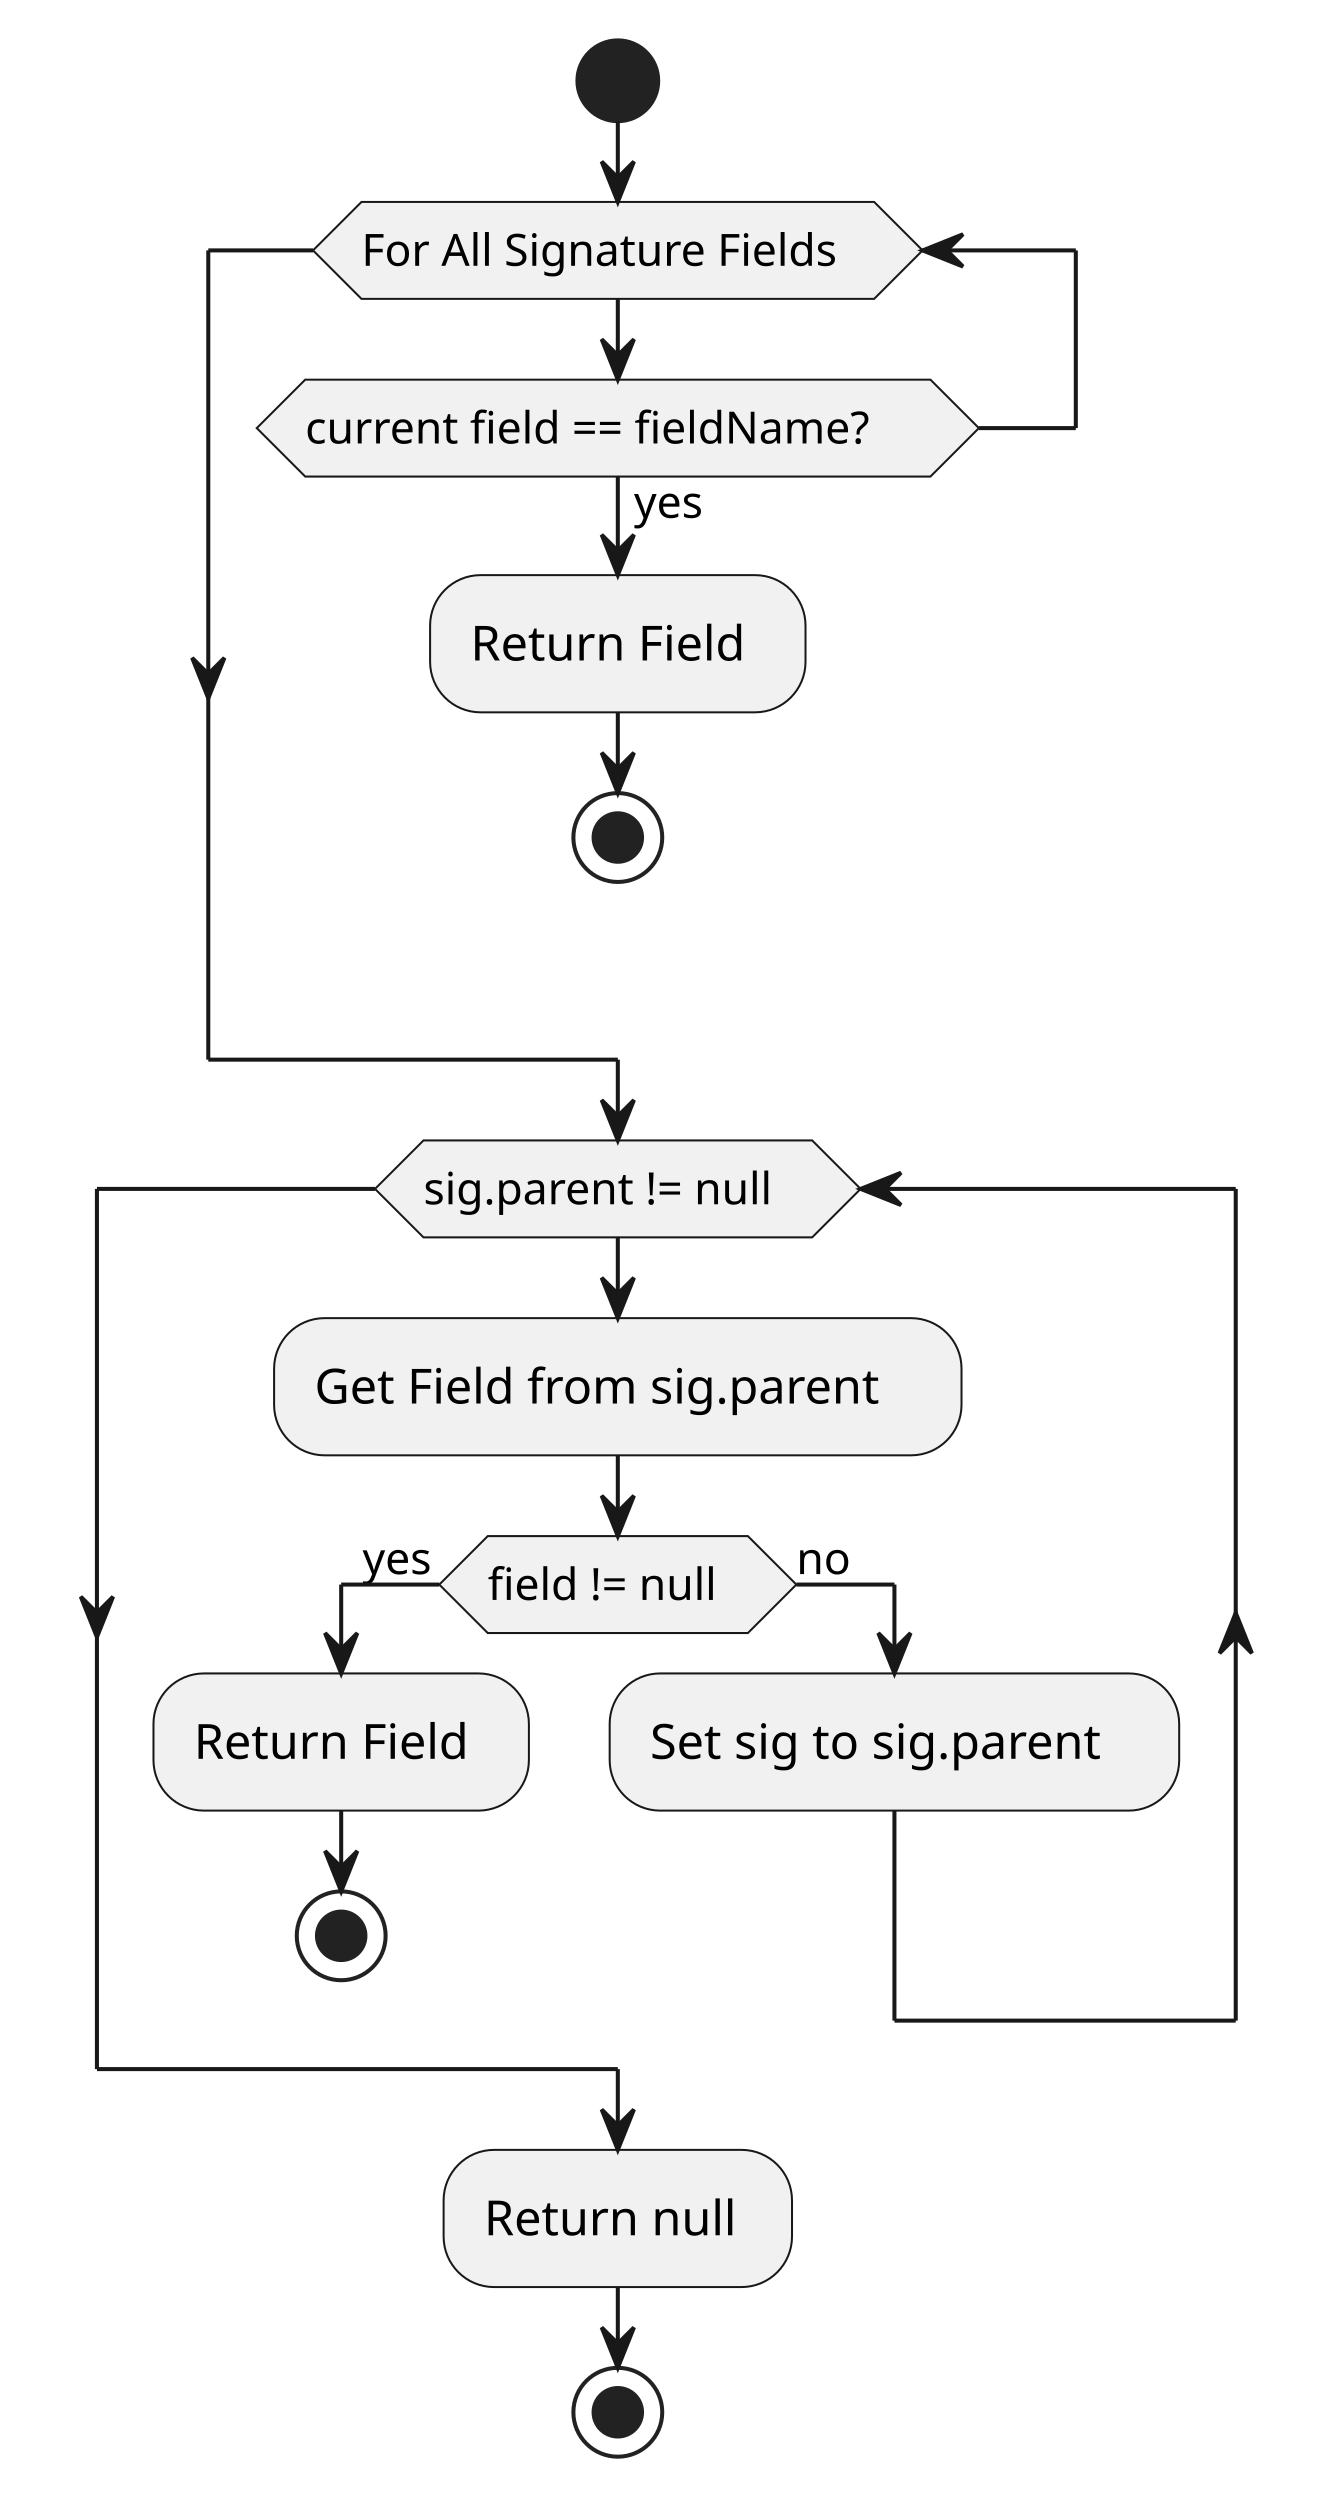
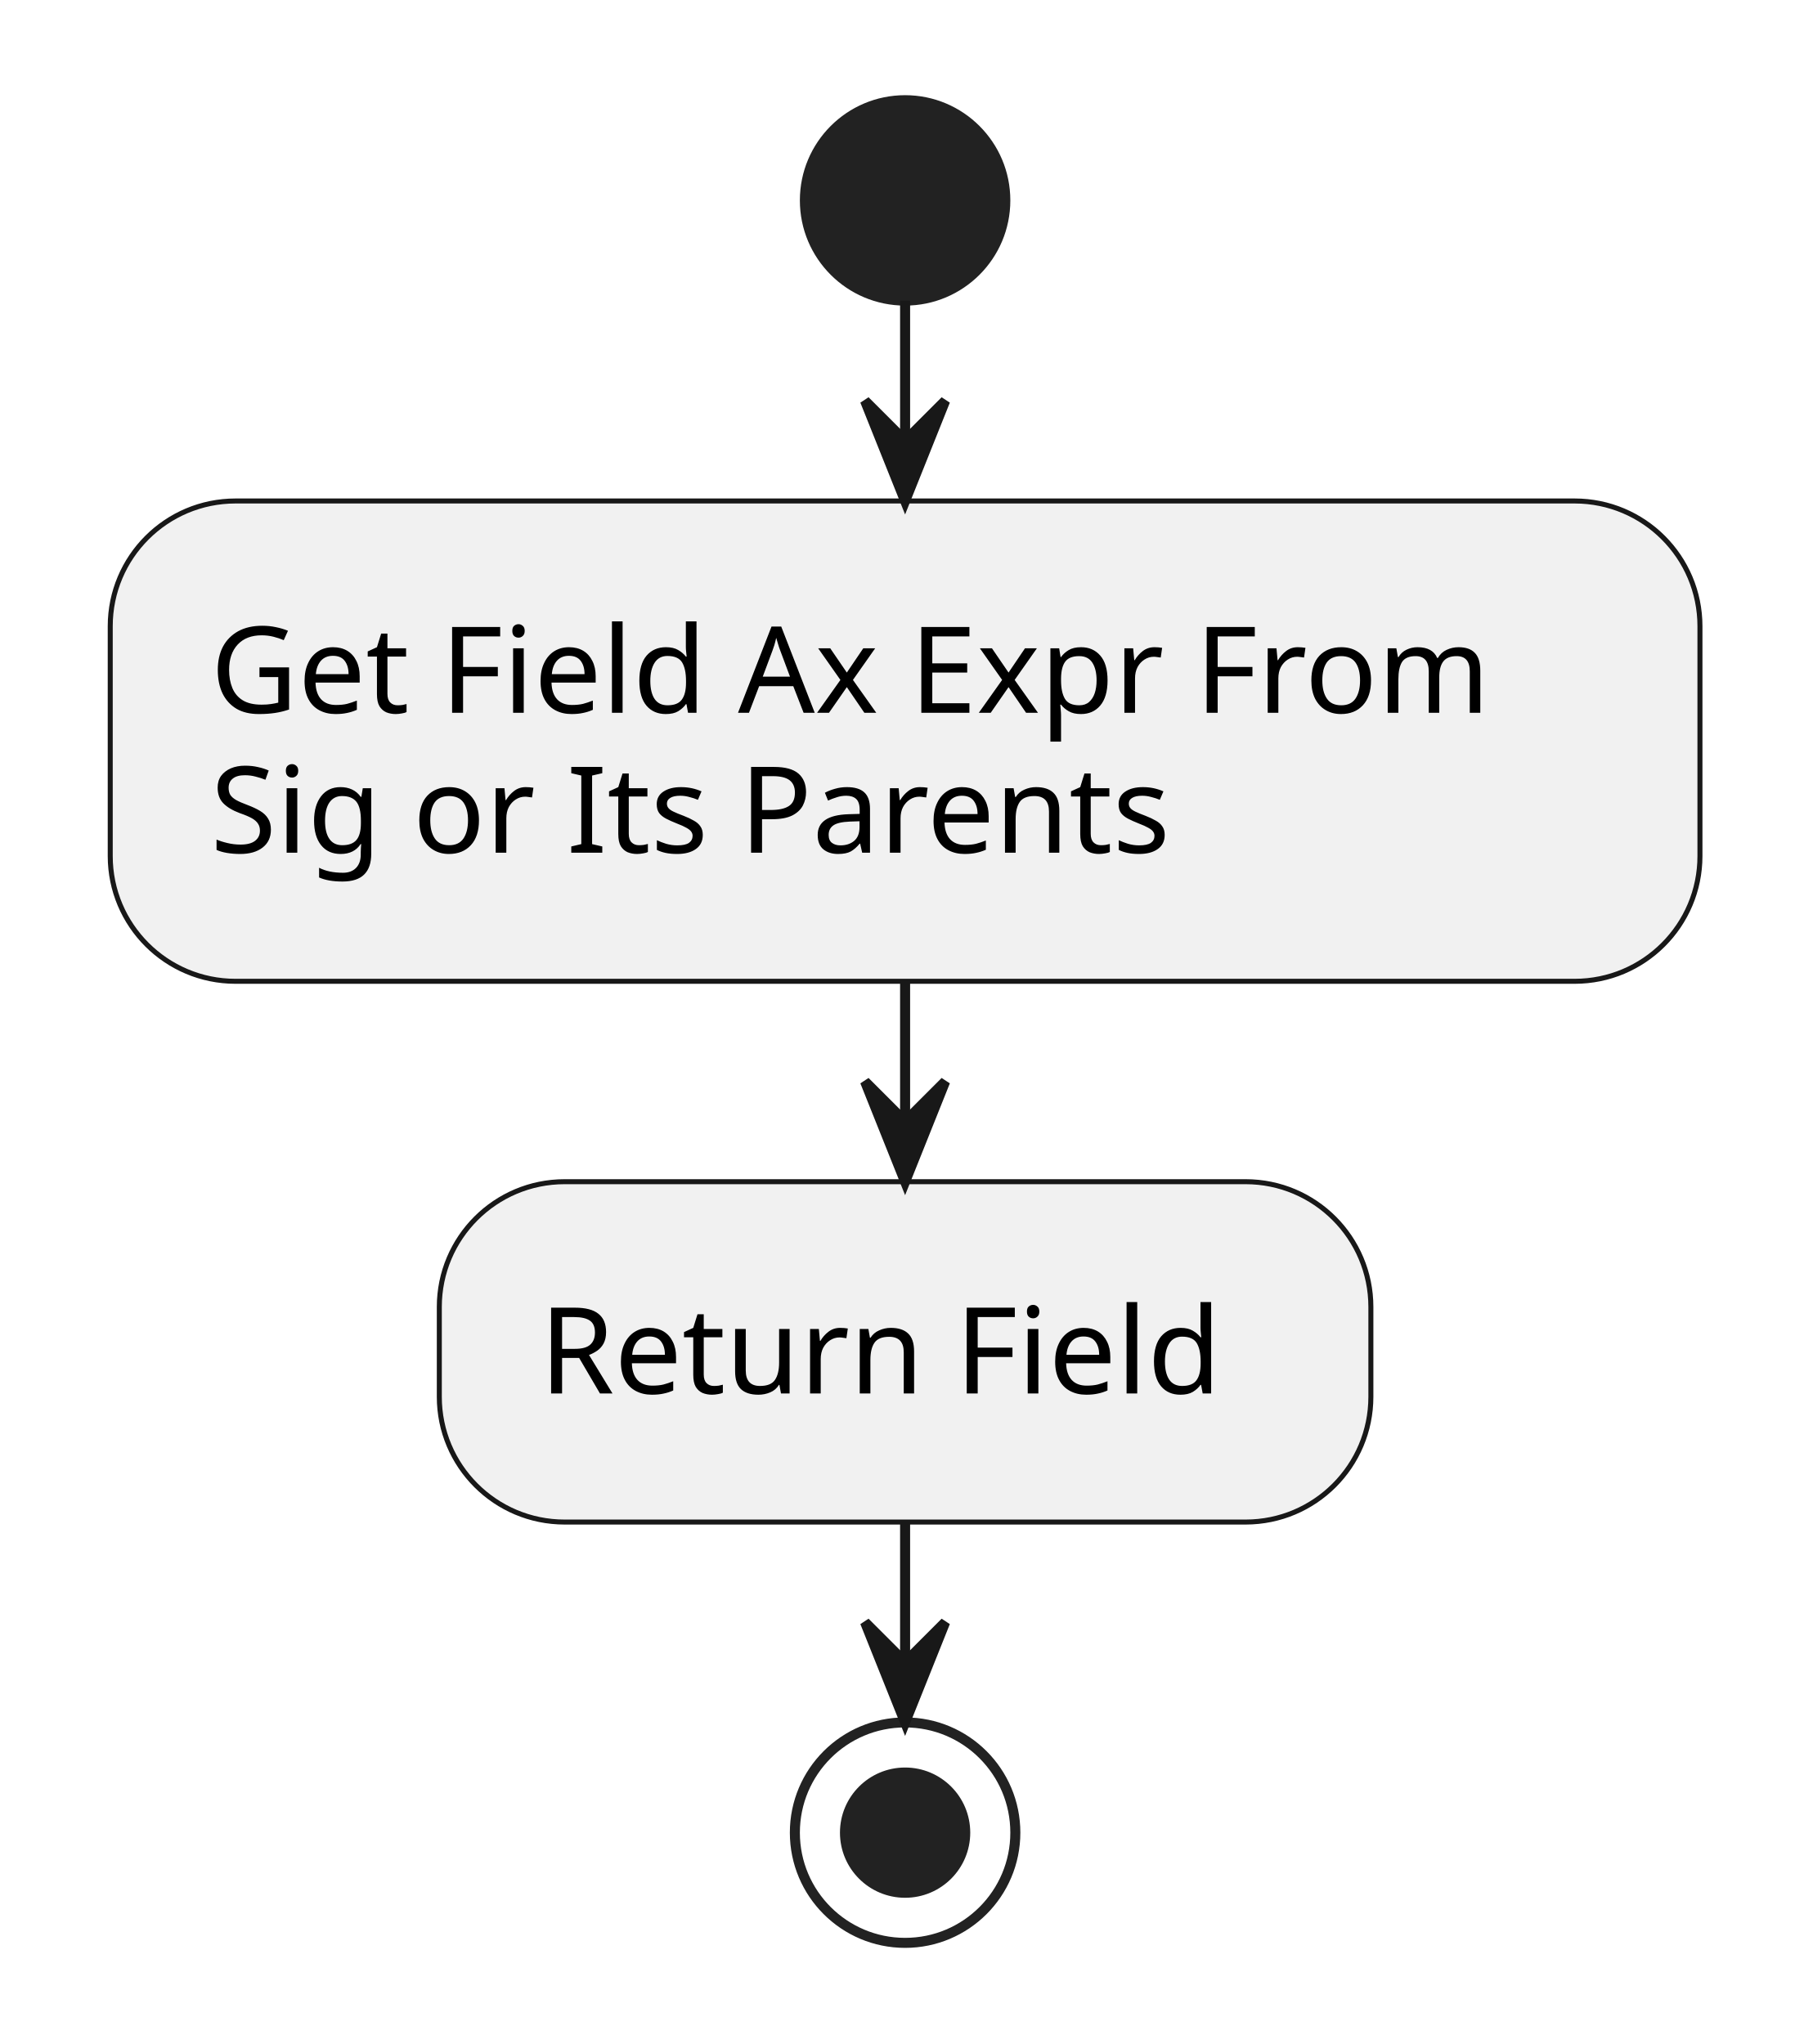
- <svg xmlns="http://www.w3.org/2000/svg" contentStyleType="text/css" height="619px" preserveAspectRatio="none" style="width:331px;height:619px;background:#FFFFFF;" version="1.1" viewBox="0 0 331 619" width="331px" zoomAndPan="magnify">
+ <svg xmlns="http://www.w3.org/2000/svg" contentStyleType="text/css" height="204px" preserveAspectRatio="none" style="width:180px;height:204px;background:#FFFFFF;" version="1.1" viewBox="0 0 180 204" width="180px" zoomAndPan="magnify">
  <defs />
  <g>
-     <ellipse cx="152.97" cy="20" fill="#222222" rx="10" ry="10" style="stroke:#222222;stroke-width:1.0;" />
-     <rect fill="#F1F1F1" height="33.969" rx="12.5" ry="12.5" style="stroke:#181818;stroke-width:0.5;" width="92.955" x="106.492" y="142.402" />
-     <text fill="#000000" font-family="sans-serif" font-size="12" lengthAdjust="spacing" textLength="72.955" x="116.492" y="163.541">Return Field</text>
-     <ellipse cx="152.97" cy="207.371" fill="none" rx="11" ry="11" style="stroke:#222222;stroke-width:1.0;" />
-     <ellipse cx="152.97" cy="207.371" fill="#222222" rx="6" ry="6" style="stroke:#222222;stroke-width:1.0;" />
-     <polygon fill="#F1F1F1" points="75.57,94,230.37,94,242.37,106,230.37,118,75.57,118,63.57,106,75.57,94" style="stroke:#181818;stroke-width:0.5;" />
-     <text fill="#000000" font-family="sans-serif" font-size="11" lengthAdjust="spacing" textLength="19.008" x="156.97" y="128.21">yes</text>
-     <text fill="#000000" font-family="sans-serif" font-size="11" lengthAdjust="spacing" textLength="154.8" x="75.57" y="109.808">current field == fieldName?</text>
-     <polygon fill="#F1F1F1" points="89.502,50,216.437,50,228.437,62,216.437,74,89.502,74,77.502,62,89.502,50" style="stroke:#181818;stroke-width:0.5;" />
-     <text fill="#000000" font-family="sans-serif" font-size="11" lengthAdjust="spacing" textLength="126.935" x="89.502" y="65.808">For All Signature Fields</text>
-     <rect fill="#F1F1F1" height="33.969" rx="12.5" ry="12.5" style="stroke:#181818;stroke-width:0.5;" width="170.205" x="67.867" y="326.371" />
-     <text fill="#000000" font-family="sans-serif" font-size="12" lengthAdjust="spacing" textLength="150.205" x="77.867" y="347.51">Get Field from sig.parent</text>
-     <polygon fill="#F1F1F1" points="120.765,380.34,185.175,380.34,197.175,392.34,185.175,404.34,120.765,404.34,108.765,392.34,120.765,380.34" style="stroke:#181818;stroke-width:0.5;" />
-     <text fill="#000000" font-family="sans-serif" font-size="11" lengthAdjust="spacing" textLength="64.41" x="120.765" y="396.148">field != null</text>
-     <text fill="#000000" font-family="sans-serif" font-size="11" lengthAdjust="spacing" textLength="19.008" x="89.756" y="389.746">yes</text>
-     <text fill="#000000" font-family="sans-serif" font-size="11" lengthAdjust="spacing" textLength="13.702" x="197.175" y="389.746">no</text>
-     <rect fill="#F1F1F1" height="33.969" rx="12.5" ry="12.5" style="stroke:#181818;stroke-width:0.5;" width="92.955" x="38" y="414.34" />
-     <text fill="#000000" font-family="sans-serif" font-size="12" lengthAdjust="spacing" textLength="72.955" x="48" y="435.478">Return Field</text>
-     <ellipse cx="84.478" cy="479.309" fill="none" rx="11" ry="11" style="stroke:#222222;stroke-width:1.0;" />
-     <ellipse cx="84.478" cy="479.309" fill="#222222" rx="6" ry="6" style="stroke:#222222;stroke-width:1.0;" />
-     <rect fill="#F1F1F1" height="33.969" rx="12.5" ry="12.5" style="stroke:#181818;stroke-width:0.5;" width="141.014" x="150.955" y="414.34" />
-     <text fill="#000000" font-family="sans-serif" font-size="12" lengthAdjust="spacing" textLength="121.014" x="160.955" y="435.478">Set sig to sig.parent</text>
-     <polygon fill="#F1F1F1" points="104.85,282.371,201.089,282.371,213.089,294.371,201.089,306.371,104.85,306.371,92.85,294.371,104.85,282.371" style="stroke:#181818;stroke-width:0.5;" />
-     <text fill="#000000" font-family="sans-serif" font-size="11" lengthAdjust="spacing" textLength="96.239" x="104.85" y="298.179">sig.parent != null</text>
-     <rect fill="#F1F1F1" height="33.969" rx="12.5" ry="12.5" style="stroke:#181818;stroke-width:0.5;" width="86.264" x="109.838" y="532.309" />
-     <text fill="#000000" font-family="sans-serif" font-size="12" lengthAdjust="spacing" textLength="66.264" x="119.838" y="553.447">Return null</text>
-     <ellipse cx="152.97" cy="597.277" fill="none" rx="11" ry="11" style="stroke:#222222;stroke-width:1.0;" />
-     <ellipse cx="152.97" cy="597.277" fill="#222222" rx="6" ry="6" style="stroke:#222222;stroke-width:1.0;" />
-     <line style="stroke:#181818;stroke-width:1.0;" x1="152.97" x2="152.97" y1="176.371" y2="196.371" />
-     <polygon fill="#181818" points="148.97,186.371,152.97,196.371,156.97,186.371,152.97,190.371" style="stroke:#181818;stroke-width:1.0;" />
-     <line style="stroke:#181818;stroke-width:1.0;" x1="152.97" x2="152.97" y1="118" y2="142.402" />
-     <polygon fill="#181818" points="148.97,132.402,152.97,142.402,156.97,132.402,152.97,136.402" style="stroke:#181818;stroke-width:1.0;" />
-     <line style="stroke:#181818;stroke-width:1.0;" x1="242.37" x2="266.37" y1="106" y2="106" />
-     <line style="stroke:#181818;stroke-width:1.0;" x1="266.37" x2="266.37" y1="62" y2="106" />
-     <line style="stroke:#181818;stroke-width:1.0;" x1="266.37" x2="228.437" y1="62" y2="62" />
-     <polygon fill="#181818" points="238.437,58,228.437,62,238.437,66,234.437,62" style="stroke:#181818;stroke-width:1.0;" />
-     <line style="stroke:#181818;stroke-width:1.0;" x1="152.97" x2="152.97" y1="74" y2="94" />
-     <polygon fill="#181818" points="148.97,84,152.97,94,156.97,84,152.97,88" style="stroke:#181818;stroke-width:1.0;" />
-     <line style="stroke:#181818;stroke-width:1.0;" x1="77.502" x2="51.57" y1="62" y2="62" />
-     <polygon fill="#181818" points="47.57,162.887,51.57,172.887,55.57,162.887,51.57,166.887" style="stroke:#181818;stroke-width:1.0;" />
-     <line style="stroke:#181818;stroke-width:1.0;" x1="51.57" x2="51.57" y1="62" y2="262.371" />
-     <line style="stroke:#181818;stroke-width:1.0;" x1="51.57" x2="152.97" y1="262.371" y2="262.371" />
-     <line style="stroke:#181818;stroke-width:1.0;" x1="152.97" x2="152.97" y1="262.371" y2="282.371" />
-     <polygon fill="#181818" points="148.97,272.371,152.97,282.371,156.97,272.371,152.97,276.371" style="stroke:#181818;stroke-width:1.0;" />
-     <line style="stroke:#181818;stroke-width:1.0;" x1="152.97" x2="152.97" y1="30" y2="50" />
-     <polygon fill="#181818" points="148.97,40,152.97,50,156.97,40,152.97,44" style="stroke:#181818;stroke-width:1.0;" />
-     <line style="stroke:#181818;stroke-width:1.0;" x1="84.478" x2="84.478" y1="448.309" y2="468.309" />
-     <polygon fill="#181818" points="80.478,458.309,84.478,468.309,88.478,458.309,84.478,462.309" style="stroke:#181818;stroke-width:1.0;" />
-     <line style="stroke:#181818;stroke-width:1.0;" x1="108.765" x2="84.478" y1="392.34" y2="392.34" />
-     <line style="stroke:#181818;stroke-width:1.0;" x1="84.478" x2="84.478" y1="392.34" y2="414.34" />
-     <polygon fill="#181818" points="80.478,404.34,84.478,414.34,88.478,404.34,84.478,408.34" style="stroke:#181818;stroke-width:1.0;" />
-     <line style="stroke:#181818;stroke-width:1.0;" x1="197.175" x2="221.462" y1="392.34" y2="392.34" />
-     <line style="stroke:#181818;stroke-width:1.0;" x1="221.462" x2="221.462" y1="392.34" y2="414.34" />
-     <polygon fill="#181818" points="217.462,404.34,221.462,414.34,225.462,404.34,221.462,408.34" style="stroke:#181818;stroke-width:1.0;" />
-     <line style="stroke:#181818;stroke-width:1.0;" x1="221.462" x2="221.462" y1="448.309" y2="500.309" />
-     <line style="stroke:#181818;stroke-width:1.0;" x1="221.462" x2="305.969" y1="500.309" y2="500.309" />
-     <polygon fill="#181818" points="301.969,409.34,305.969,399.34,309.969,409.34,305.969,405.34" style="stroke:#181818;stroke-width:1.0;" />
-     <line style="stroke:#181818;stroke-width:1.0;" x1="305.969" x2="305.969" y1="294.371" y2="500.309" />
-     <line style="stroke:#181818;stroke-width:1.0;" x1="305.969" x2="213.089" y1="294.371" y2="294.371" />
-     <polygon fill="#181818" points="223.089,290.371,213.089,294.371,223.089,298.371,219.089,294.371" style="stroke:#181818;stroke-width:1.0;" />
-     <line style="stroke:#181818;stroke-width:1.0;" x1="152.97" x2="152.97" y1="360.34" y2="380.34" />
-     <polygon fill="#181818" points="148.97,370.34,152.97,380.34,156.97,370.34,152.97,374.34" style="stroke:#181818;stroke-width:1.0;" />
-     <line style="stroke:#181818;stroke-width:1.0;" x1="152.97" x2="152.97" y1="306.371" y2="326.371" />
-     <polygon fill="#181818" points="148.97,316.371,152.97,326.371,156.97,316.371,152.97,320.371" style="stroke:#181818;stroke-width:1.0;" />
-     <line style="stroke:#181818;stroke-width:1.0;" x1="92.85" x2="24" y1="294.371" y2="294.371" />
-     <polygon fill="#181818" points="20,395.34,24,405.34,28,395.34,24,399.34" style="stroke:#181818;stroke-width:1.0;" />
-     <line style="stroke:#181818;stroke-width:1.0;" x1="24" x2="24" y1="294.371" y2="512.309" />
-     <line style="stroke:#181818;stroke-width:1.0;" x1="24" x2="152.97" y1="512.309" y2="512.309" />
-     <line style="stroke:#181818;stroke-width:1.0;" x1="152.97" x2="152.97" y1="512.309" y2="532.309" />
-     <polygon fill="#181818" points="148.97,522.309,152.97,532.309,156.97,522.309,152.97,526.309" style="stroke:#181818;stroke-width:1.0;" />
-     <line style="stroke:#181818;stroke-width:1.0;" x1="152.97" x2="152.97" y1="566.277" y2="586.277" />
-     <polygon fill="#181818" points="148.97,576.277,152.97,586.277,156.97,576.277,152.97,580.277" style="stroke:#181818;stroke-width:1.0;" />
+     <ellipse cx="90.314" cy="20" fill="#222222" rx="10" ry="10" style="stroke:#222222;stroke-width:1.0;" />
+     <rect fill="#F1F1F1" height="47.938" rx="12.5" ry="12.5" style="stroke:#181818;stroke-width:0.5;" width="158.627" x="11" y="50" />
+     <text fill="#000000" font-family="sans-serif" font-size="12" lengthAdjust="spacing" textLength="138.627" x="21" y="71.139">Get Field Ax Expr From</text>
+     <text fill="#000000" font-family="sans-serif" font-size="12" lengthAdjust="spacing" textLength="102.252" x="21" y="85.107">Sig or Its Parents</text>
+     <rect fill="#F1F1F1" height="33.969" rx="12.5" ry="12.5" style="stroke:#181818;stroke-width:0.5;" width="92.955" x="43.836" y="117.938" />
+     <text fill="#000000" font-family="sans-serif" font-size="12" lengthAdjust="spacing" textLength="72.955" x="53.836" y="139.076">Return Field</text>
+     <ellipse cx="90.314" cy="182.906" fill="none" rx="11" ry="11" style="stroke:#222222;stroke-width:1.0;" />
+     <ellipse cx="90.314" cy="182.906" fill="#222222" rx="6" ry="6" style="stroke:#222222;stroke-width:1.0;" />
+     <line style="stroke:#181818;stroke-width:1.0;" x1="90.314" x2="90.314" y1="30" y2="50" />
+     <polygon fill="#181818" points="86.314,40,90.314,50,94.314,40,90.314,44" style="stroke:#181818;stroke-width:1.0;" />
+     <line style="stroke:#181818;stroke-width:1.0;" x1="90.314" x2="90.314" y1="97.938" y2="117.938" />
+     <polygon fill="#181818" points="86.314,107.938,90.314,117.938,94.314,107.938,90.314,111.938" style="stroke:#181818;stroke-width:1.0;" />
+     <line style="stroke:#181818;stroke-width:1.0;" x1="90.314" x2="90.314" y1="151.906" y2="171.906" />
+     <polygon fill="#181818" points="86.314,161.906,90.314,171.906,94.314,161.906,90.314,165.906" style="stroke:#181818;stroke-width:1.0;" />
  </g>
</svg>
